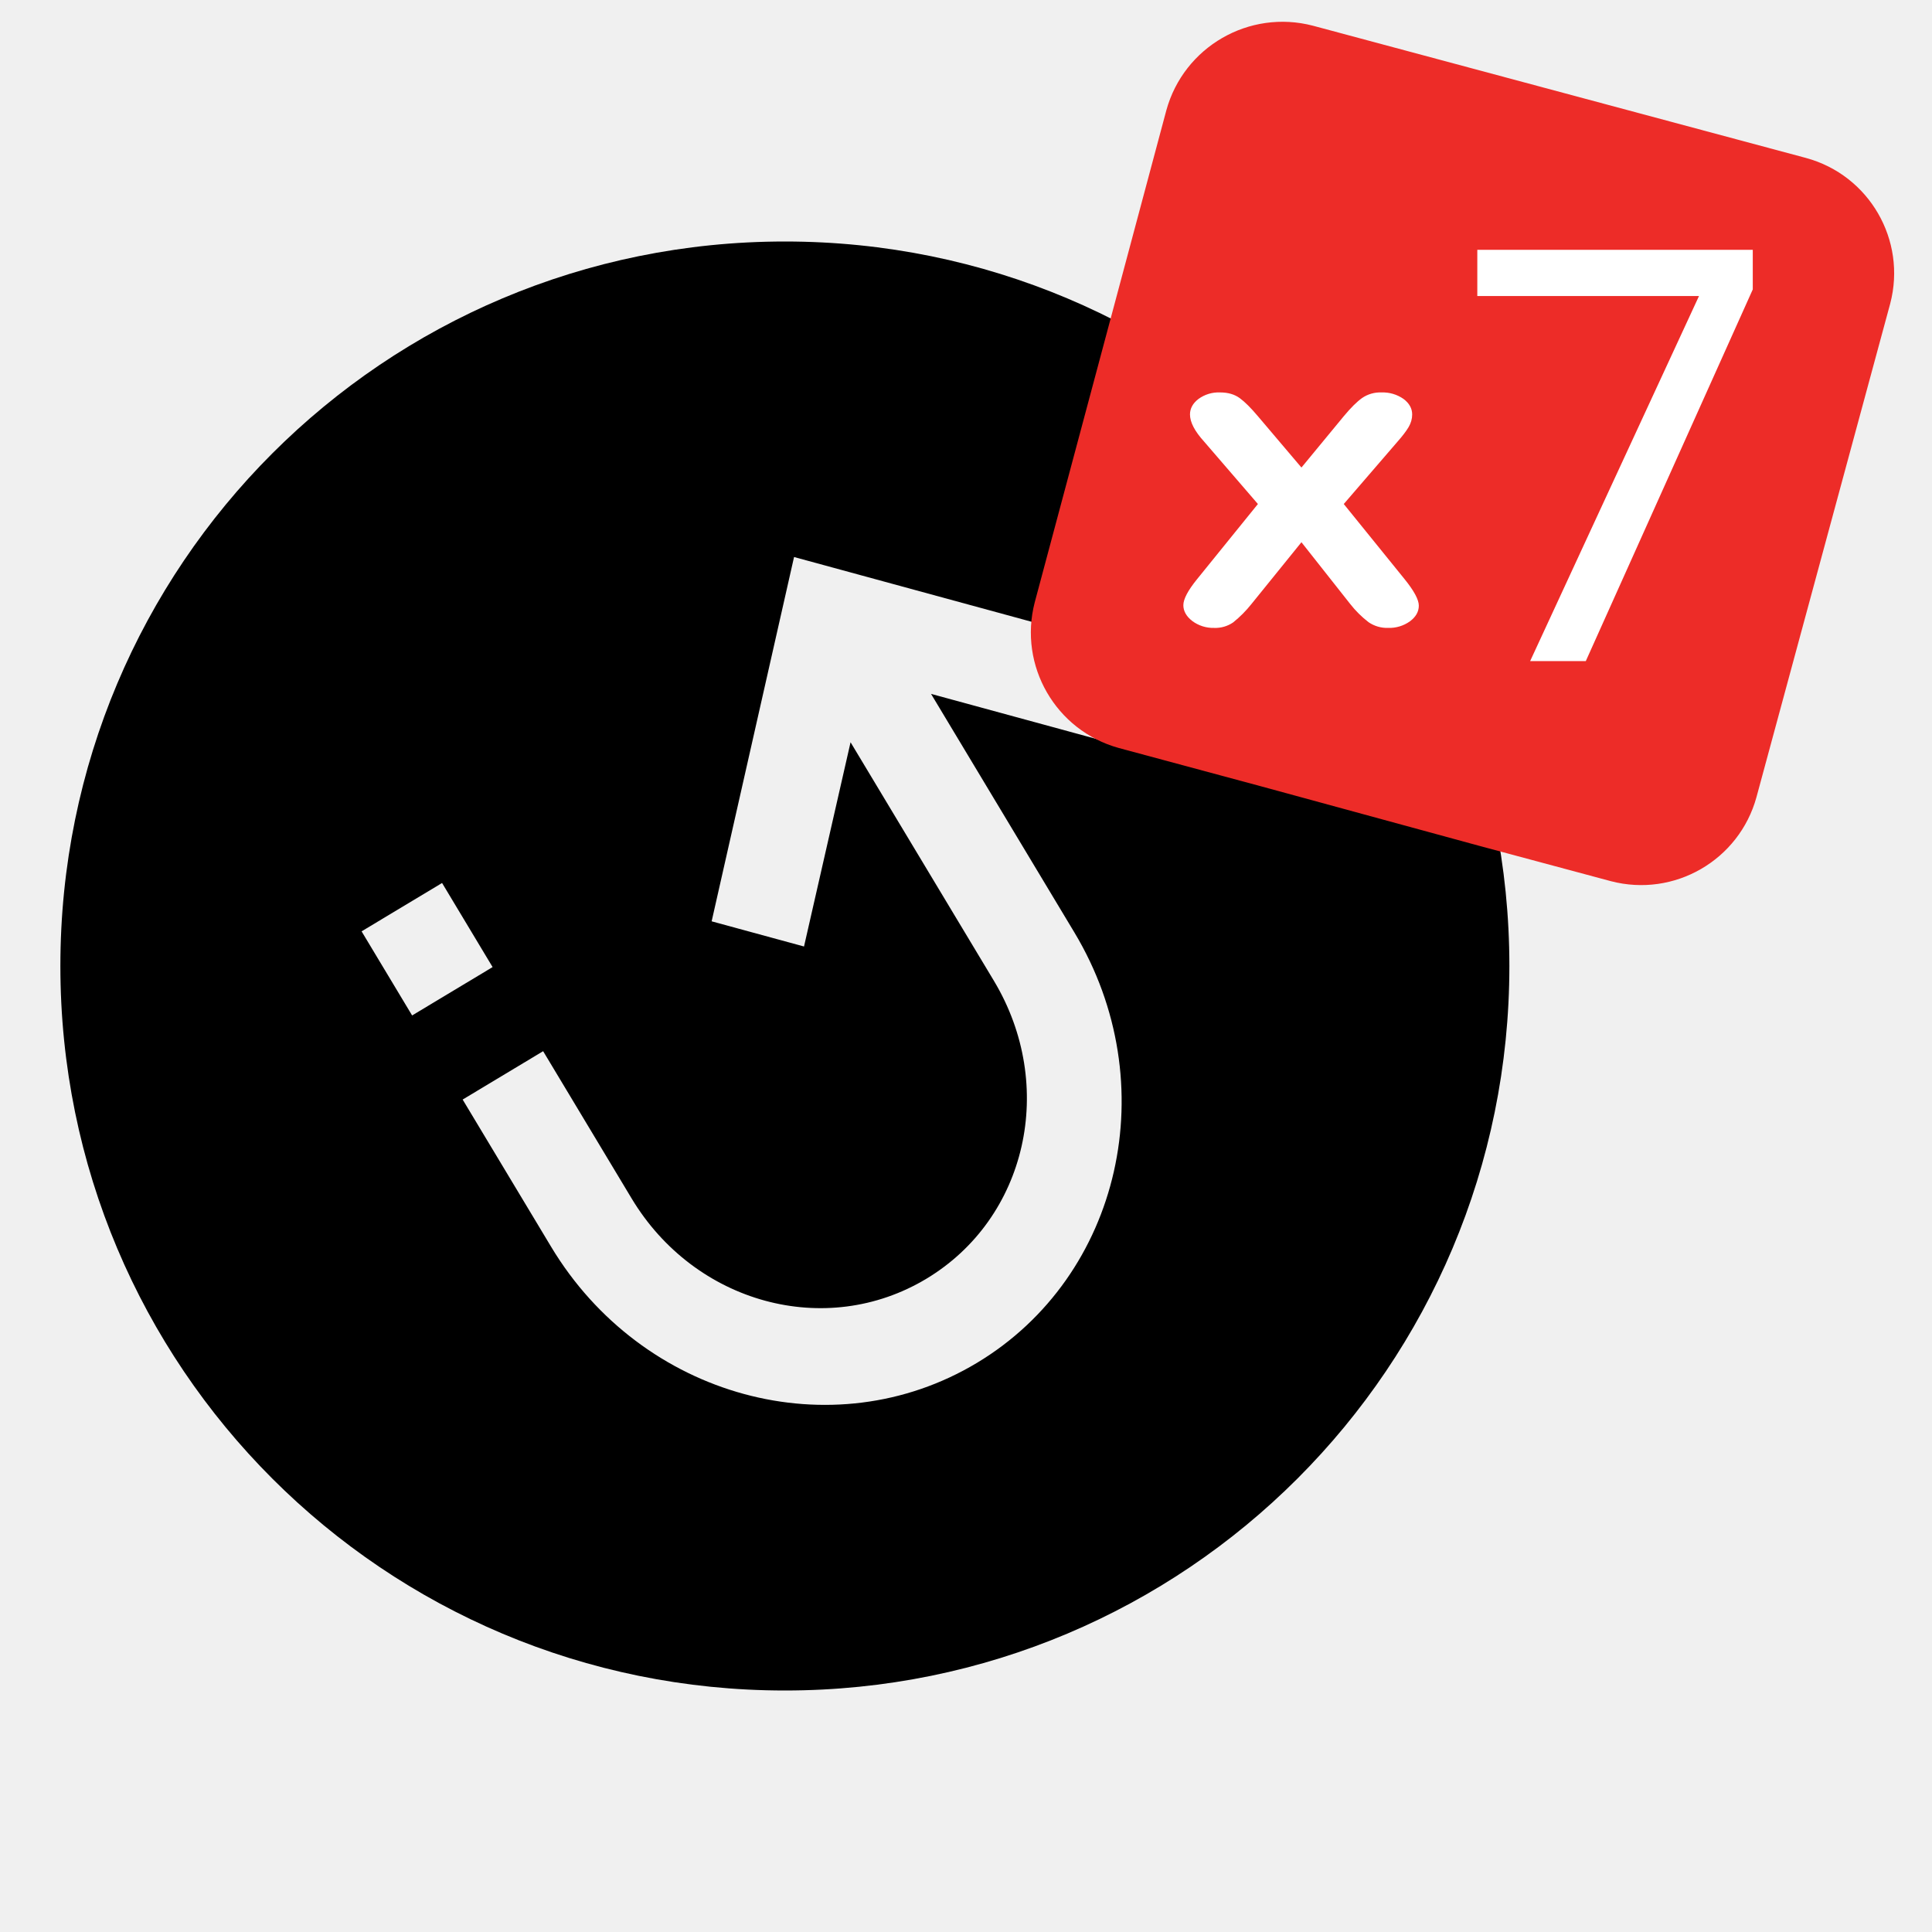
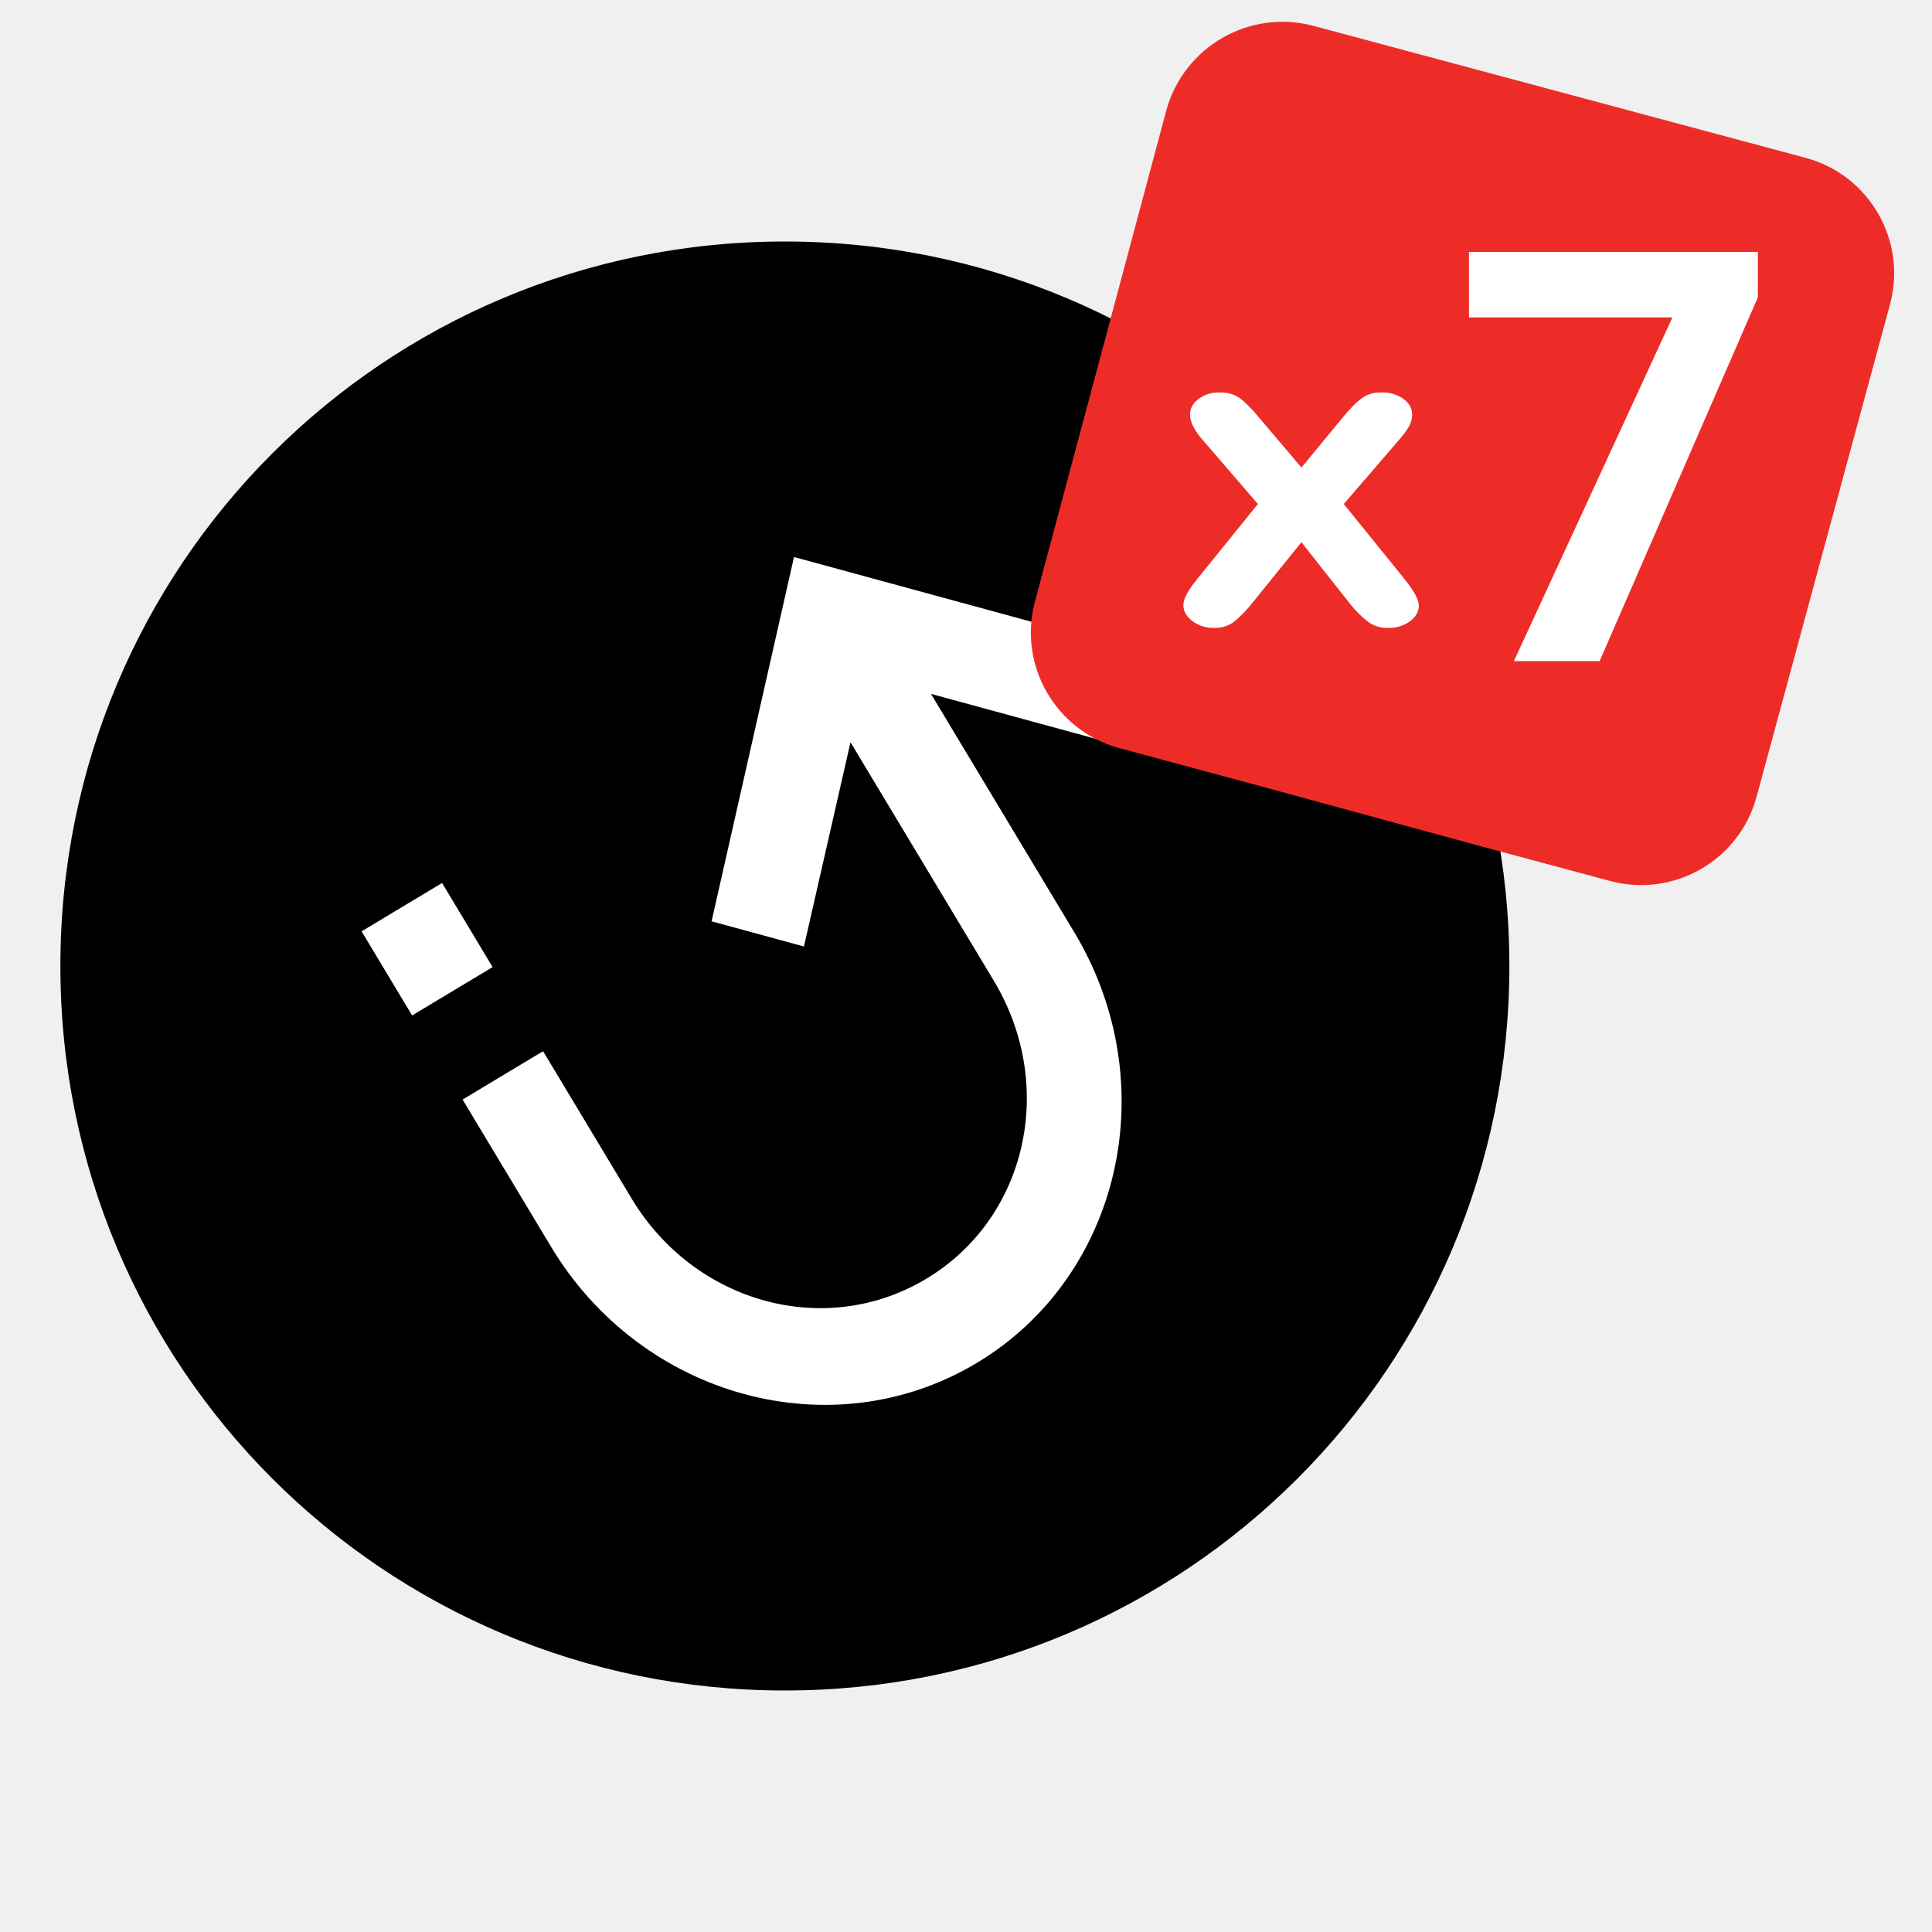
<svg xmlns="http://www.w3.org/2000/svg" viewBox="0 0 32 32">
-   <path d="M13 4c6.64 0 12 5.36 12 12s-5.36 12-12 12S1 22.64 1 16 6.36 4 13 4zm4.794 11.442l-2.373-3.949 3.353.914.346-1.554-5.968-1.627-1.365 6.034 1.53.417.771-3.383 2.373 3.949c1.046 1.741.55 3.935-1.117 4.937s-3.837.41-4.883-1.331l-1.465-2.438-1.333.801 1.465 2.438c1.502 2.5 4.66 3.361 7.054 1.923 2.392-1.438 3.115-4.631 1.612-7.131zm-10.472-.817l-1.333.801.837 1.393 1.333-.801-.837-1.393z" fill-rule="evenodd" clip-rule="evenodd" />
-   <path d="M29.912 2.616L21.747.426a1.996 1.996 0 00-2.429 1.402l-2.18 8.15a1.985 1.985 0 001.392 2.411l2.35.633 3.611.985 2.19.588a1.981 1.981 0 002.412-1.393l2.215-8.174a1.979 1.979 0 00-1.396-2.412z" fill-rule="evenodd" clip-rule="evenodd" fill="#ed2c28" />
-   <text transform="translate(24.047 10.95)" font-size="9.533" font-family="Roboto-Bold" fill="#fff">7</text>
-   <path d="M22.363 10.003l-.807-1.022-.827 1.022a1.93 1.93 0 01-.304.306.519.519 0 01-.316.091.579.579 0 01-.361-.114c-.098-.076-.148-.164-.148-.262 0-.101.076-.245.228-.432l1.007-1.244-.893-1.036c-.155-.171-.232-.32-.232-.447 0-.098.046-.184.139-.256a.566.566 0 01.362-.109c.13 0 .238.032.324.095.086.063.185.163.3.299l.721.85.701-.85c.117-.141.218-.241.304-.302a.529.529 0 01.32-.092.6.6 0 01.365.107c.096.072.144.158.144.258 0 .073-.02.142-.059.209-.04.067-.1.146-.181.238l-.893 1.036 1.007 1.244c.157.194.236.341.236.439 0 .101-.049.187-.147.26a.587.587 0 01-.362.109.542.542 0 01-.324-.095 1.7 1.7 0 01-.304-.302z" fill-rule="evenodd" clip-rule="evenodd" fill="#fff" />
+   <path d="M13 4C6.36 4 1 9.36 1 16s5.36 12 12 12 12-5.36 12-12S19.64 4 13 4z" />
+   <path fill="#FFF" d="M17.794 15.442c1.502 2.5.78 5.693-1.613 7.131-2.393 1.438-5.551.577-7.054-1.923l-1.465-2.438 1.333-.801 1.465 2.438c1.046 1.741 3.216 2.333 4.883 1.331 1.667-1.001 2.163-3.196 1.117-4.937l-2.373-3.949-.771 3.383-1.53-.417 1.365-6.034 5.968 1.627-.346 1.554-3.353-.914 2.374 3.949zm-10.472-.817l.837 1.393-1.333.801-.837-1.393 1.333-.801z" />
+   <g>
+     <path fill="#ED2C28" d="M29.912 2.616L21.747.426a1.996 1.996 0 00-2.429 1.402l-2.18 8.15a1.985 1.985 0 001.392 2.411l2.35.633 3.611.985 2.19.588a1.981 1.981 0 002.412-1.393l2.215-8.174a1.979 1.979 0 00-1.396-2.412z" />
+     <path fill="#FFF" d="M29.116 4.924l-2.621 6.026h-1.42l2.626-5.693h-3.37V4.173h4.785v.751zM22.363 10.003l-.807-1.022-.827 1.022a1.93 1.93 0 01-.304.306.519.519 0 01-.316.091.579.579 0 01-.361-.114c-.098-.076-.148-.164-.148-.262 0-.101.076-.245.228-.432l1.007-1.244-.893-1.036c-.155-.171-.232-.32-.232-.447 0-.098.046-.184.139-.256a.566.566 0 01.362-.109c.13 0 .238.032.324.095.086.063.185.163.3.299l.721.85.701-.85c.117-.141.218-.241.304-.302a.529.529 0 01.32-.092.6.6 0 01.365.107c.096.072.144.158.144.258 0 .073-.02.142-.059.209-.04.067-.1.146-.181.238l-.893 1.036 1.007 1.244c.157.194.236.341.236.439 0 .101-.049.187-.147.26a.587.587 0 01-.362.109.542.542 0 01-.324-.095 1.7 1.7 0 01-.304-.302z" />
+   </g>
</svg>
